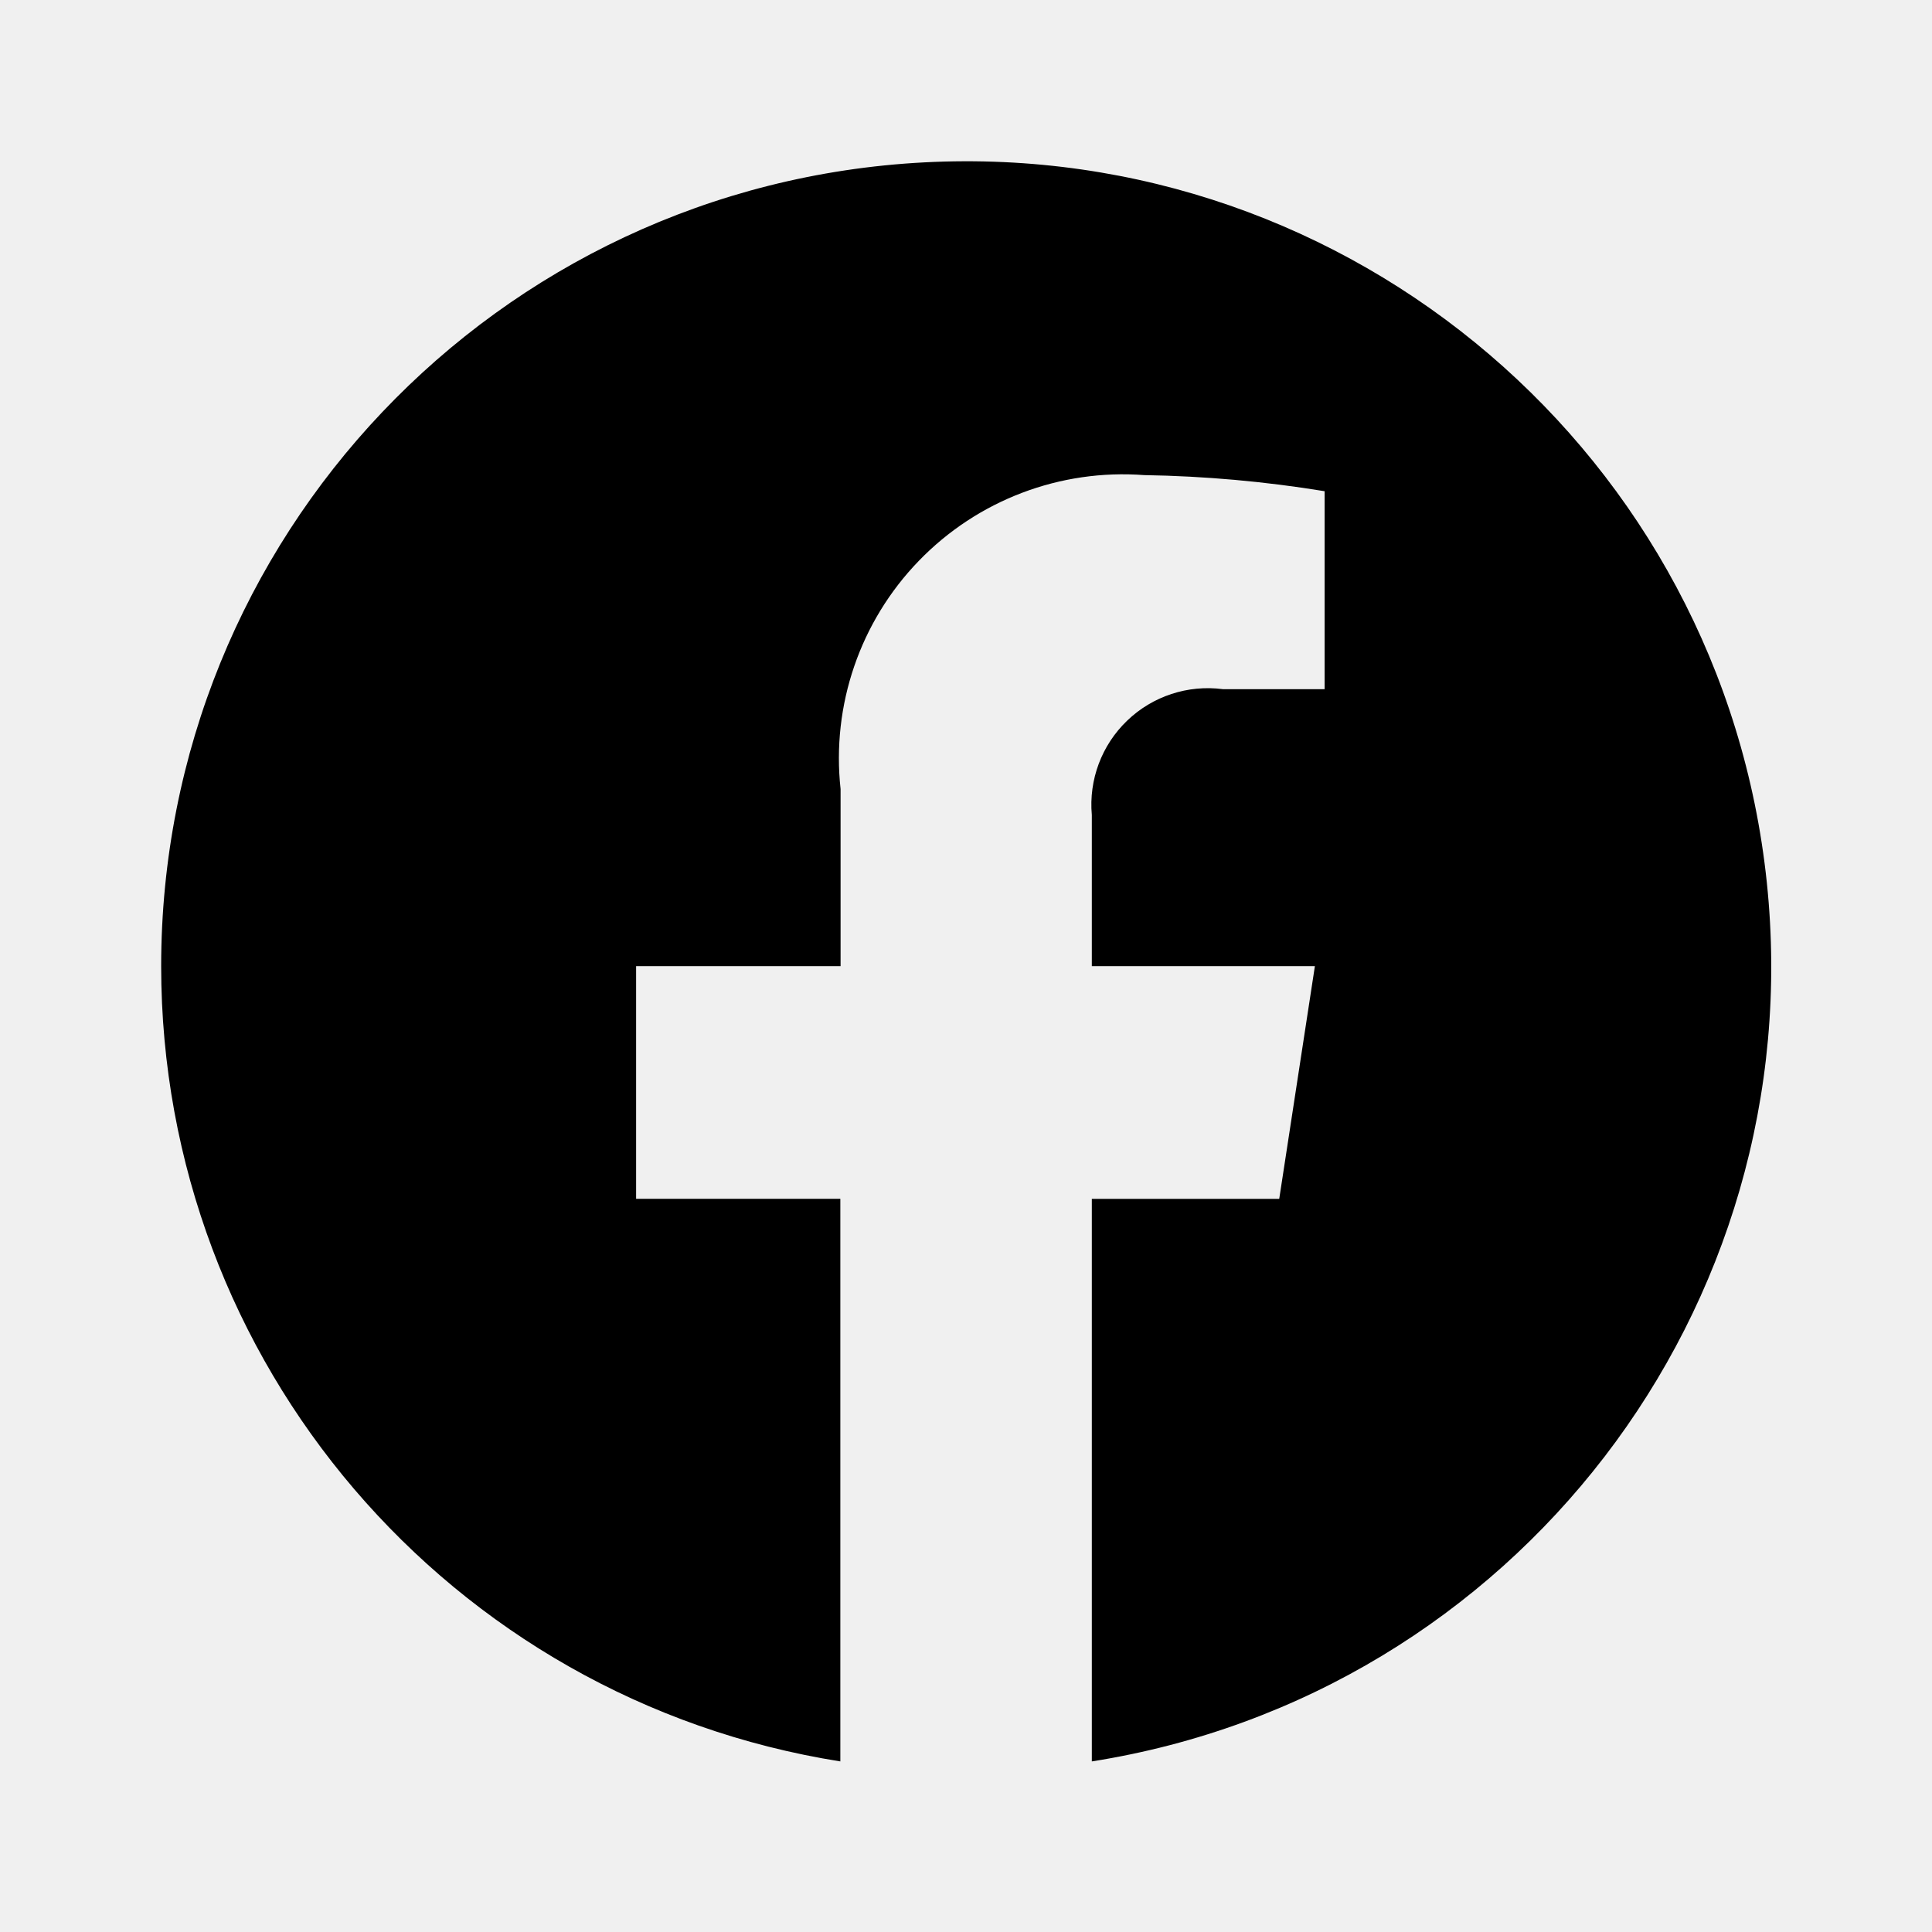
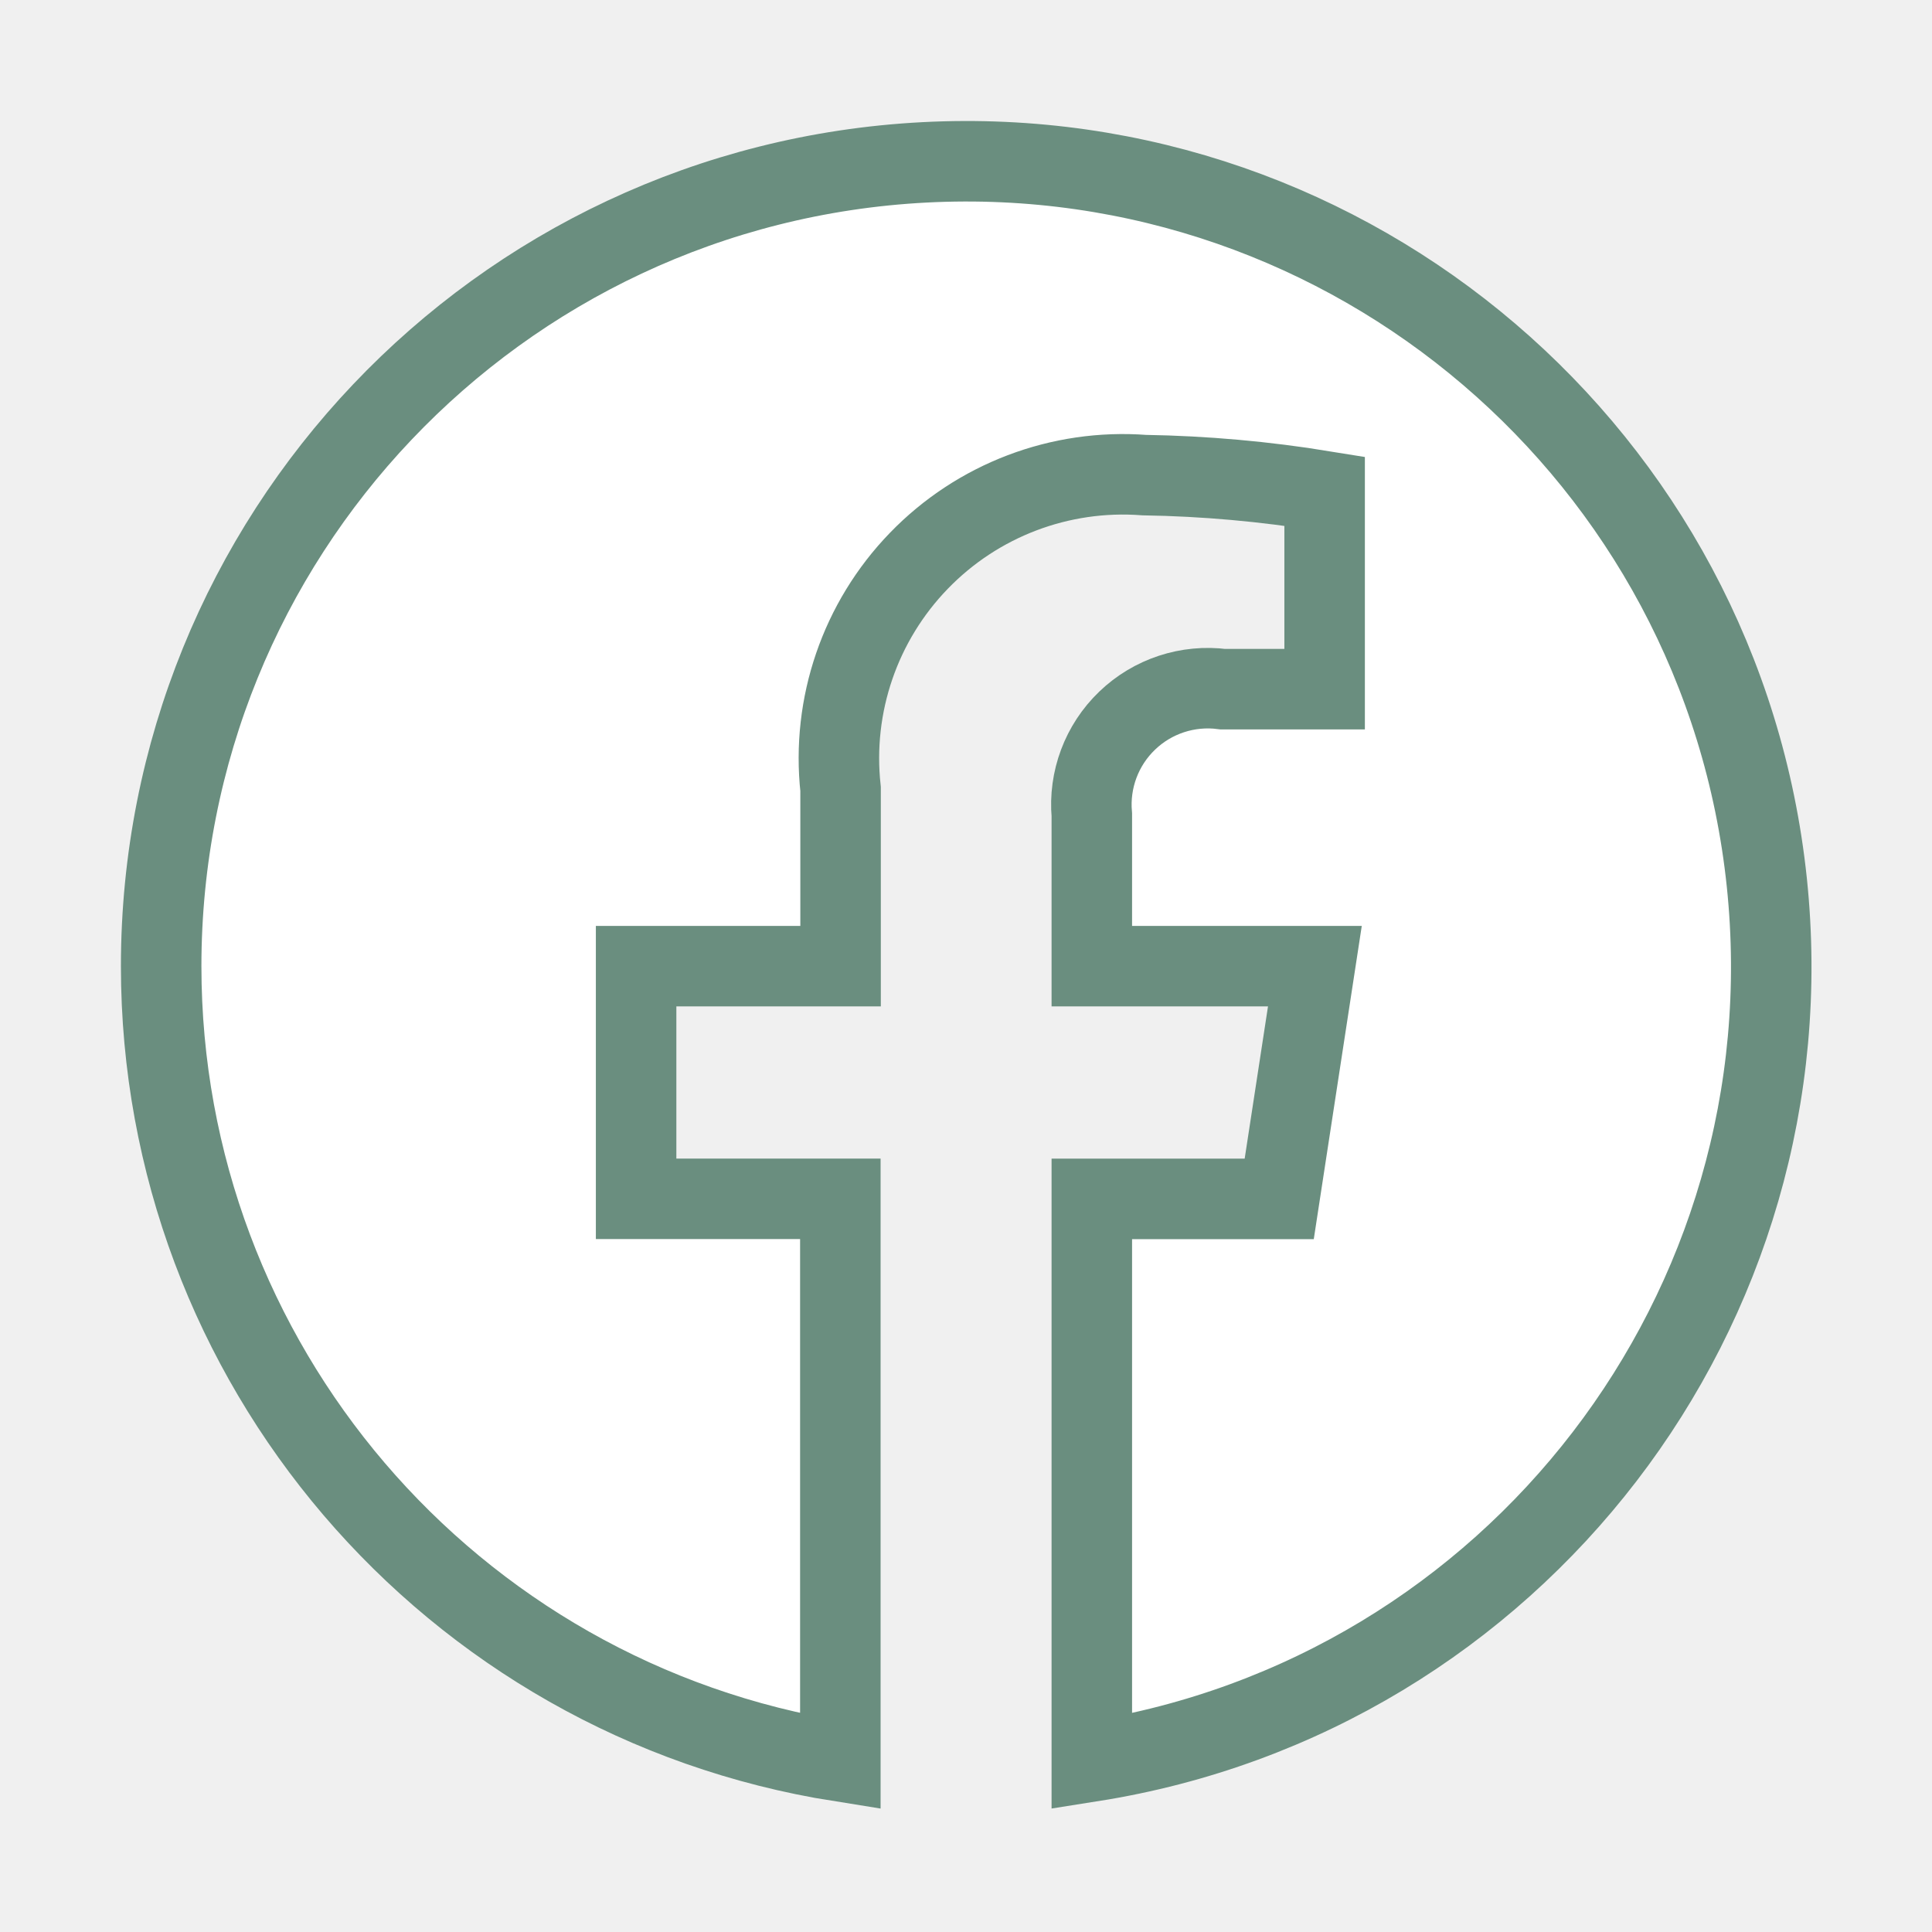
- <svg xmlns="http://www.w3.org/2000/svg" width="24" height="24" viewBox="0 0 24 24" fill="none">
-   <path d="M2.002 12.002C2.003 16.921 5.58 21.11 10.439 21.881V14.892H7.902V12.002H10.442V9.802C10.328 8.76 10.684 7.721 11.414 6.967C12.143 6.213 13.169 5.823 14.215 5.902C14.966 5.914 15.714 5.981 16.455 6.102V8.561H15.191C14.756 8.504 14.318 8.648 14.002 8.952C13.685 9.256 13.524 9.687 13.563 10.124V12.002H16.334L15.891 14.893H13.563V21.881C18.817 21.051 22.502 16.252 21.948 10.961C21.393 5.67 16.793 1.74 11.481 2.017C6.168 2.294 2.003 6.682 2.002 12.002Z" fill="black" />
+ <svg xmlns="http://www.w3.org/2000/svg" width="24" height="24" viewBox="0 0 24 24" fill="none" stroke="#6A8E7F">
+   <path d="M2.002 12.002C2.003 16.921 5.58 21.11 10.439 21.881V14.892H7.902V12.002H10.442V9.802C10.328 8.76 10.684 7.721 11.414 6.967C12.143 6.213 13.169 5.823 14.215 5.902C14.966 5.914 15.714 5.981 16.455 6.102V8.561H15.191C14.756 8.504 14.318 8.648 14.002 8.952C13.685 9.256 13.524 9.687 13.563 10.124V12.002H16.334L15.891 14.893H13.563V21.881C18.817 21.051 22.502 16.252 21.948 10.961C21.393 5.67 16.793 1.74 11.481 2.017C6.168 2.294 2.003 6.682 2.002 12.002Z" fill="white" />
</svg>
